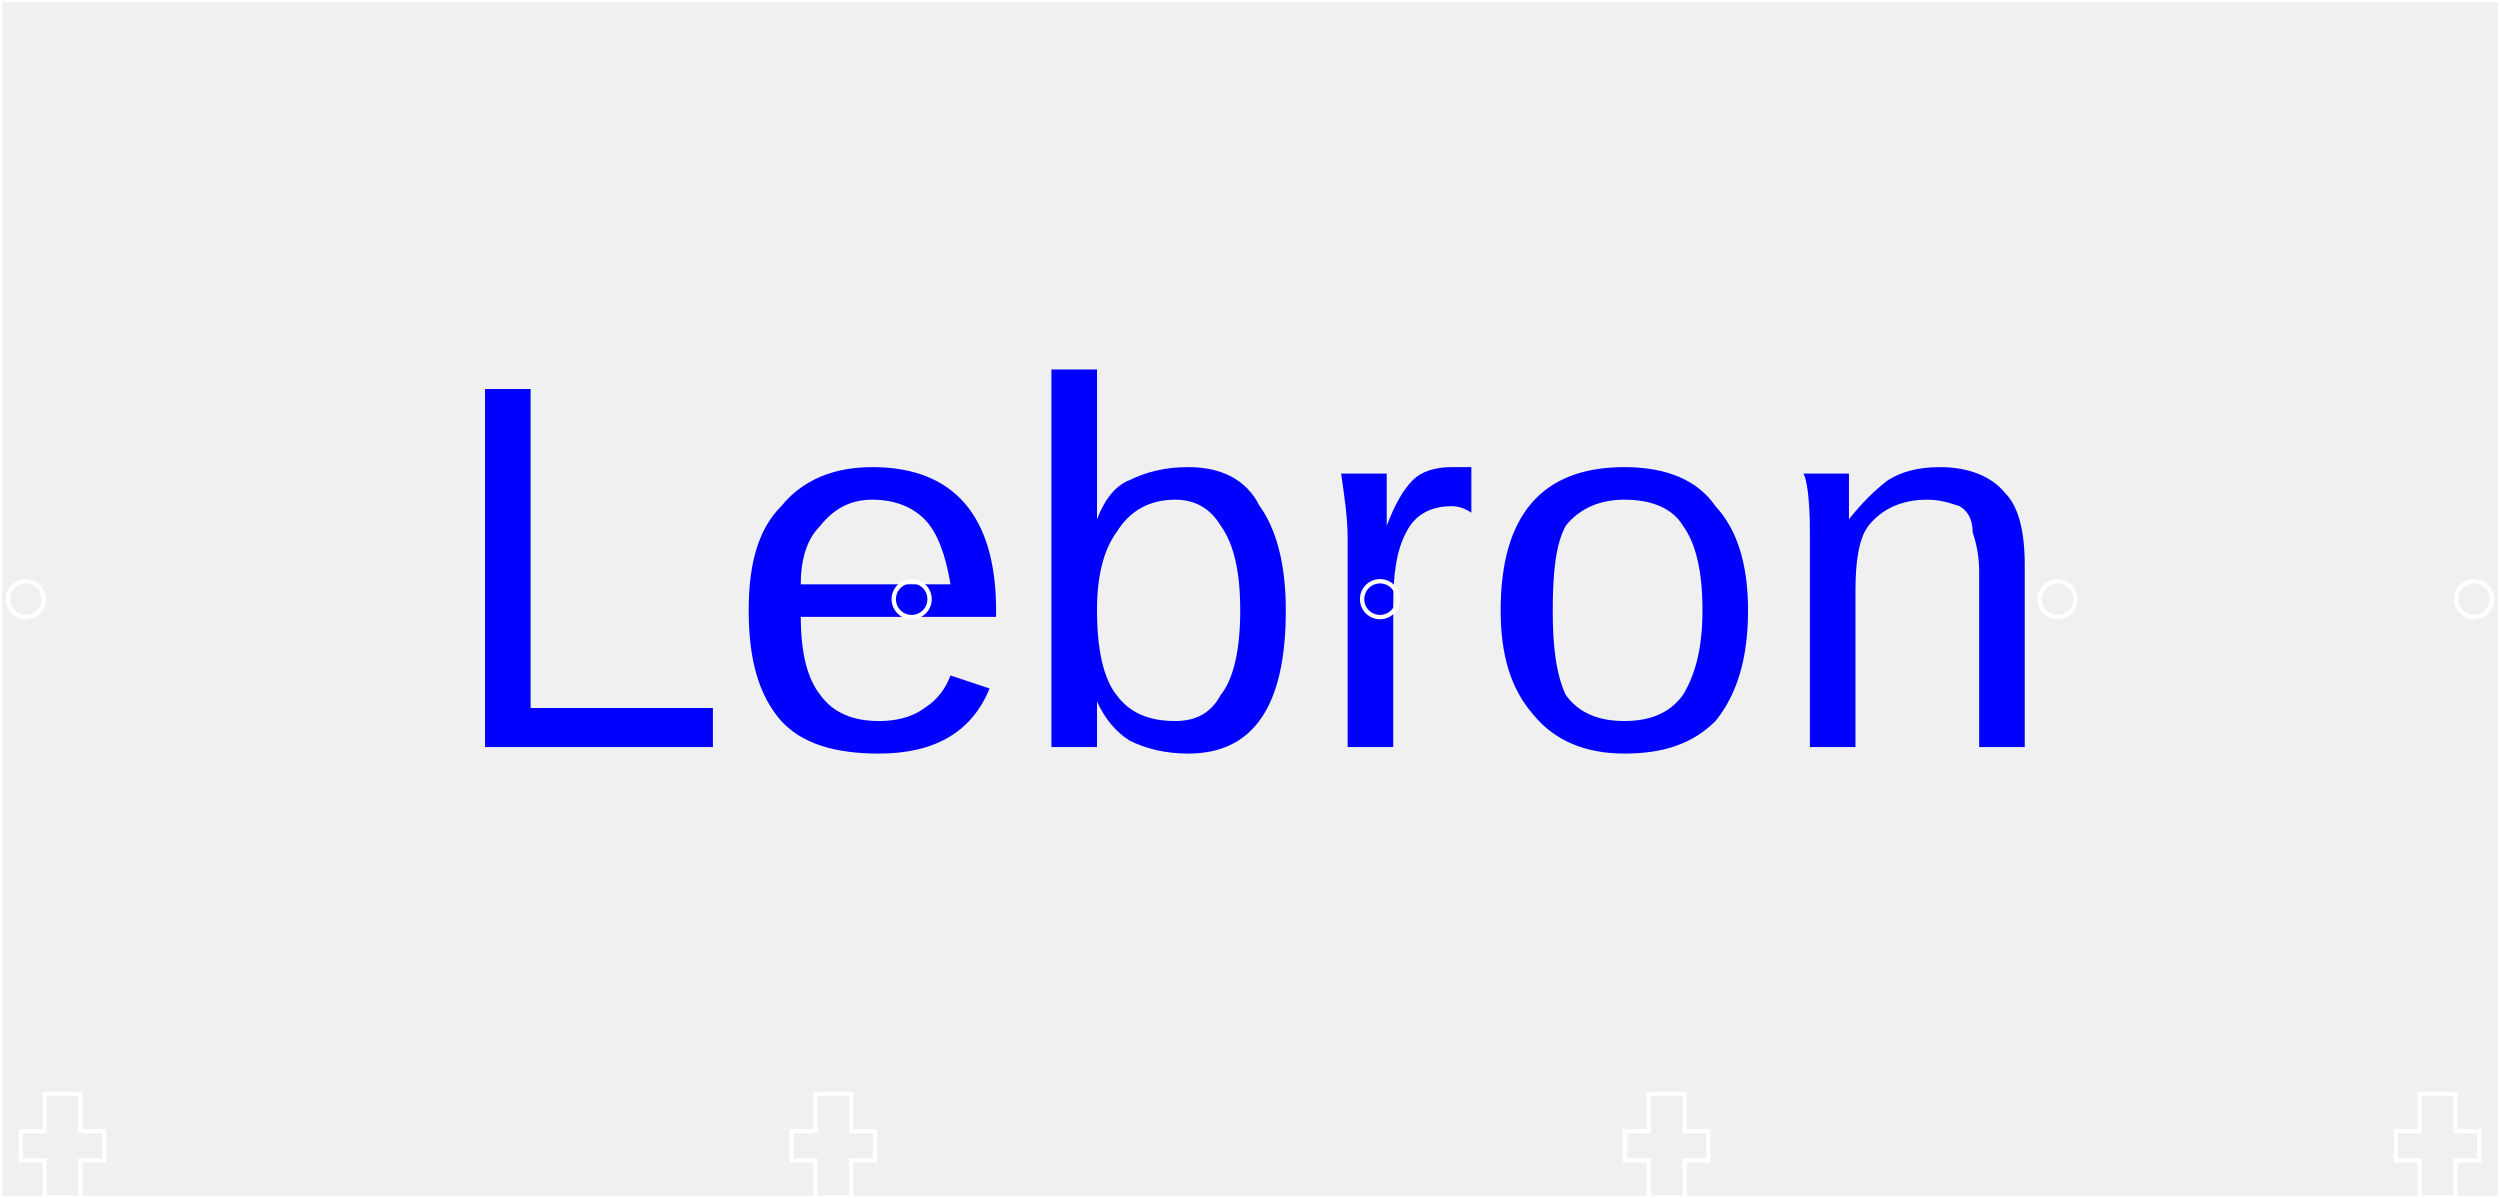
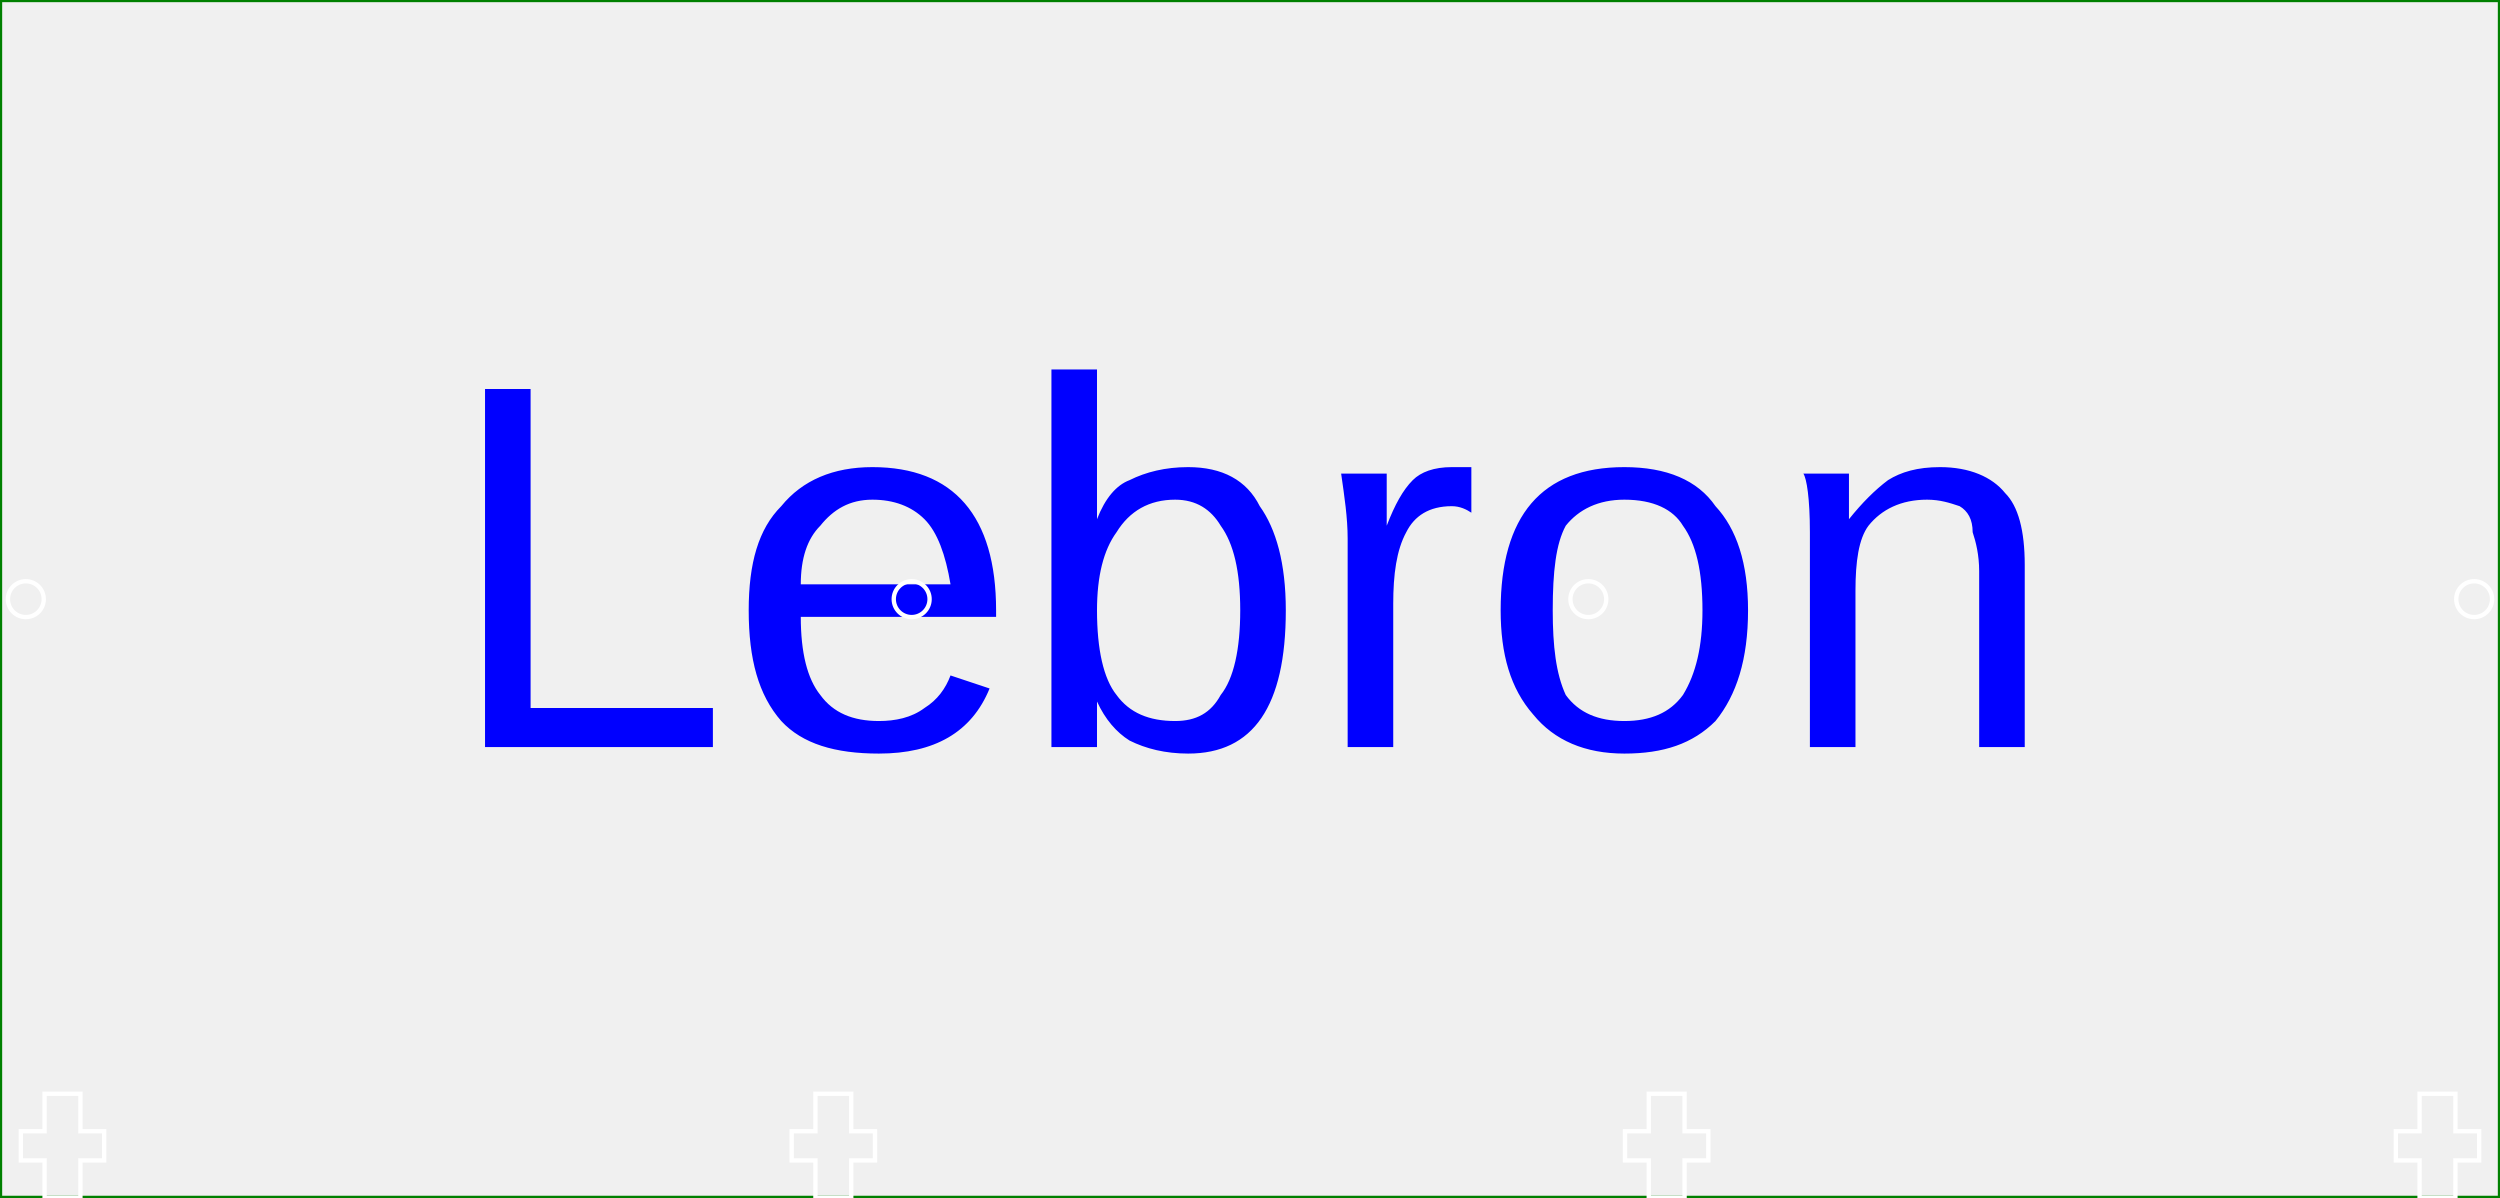
<svg xmlns="http://www.w3.org/2000/svg" width="6in" height="2.875in" viewBox="0 0 6 2.875">
-   <rect x="0" y="0" width="6" height="2.875" fill="none" stroke="white" stroke-width="1px" vector-effect="non-scaling-stroke" />
+   <rect x="0" y="0" width="6" height="2.875" fill="none" stroke="green" stroke-width="1px" vector-effect="non-scaling-stroke" />
  <text x="3" y="1.438" transform="rotate(0 3 1.4375)" font-family="Arial, sans-serif" font-size="1.25" text-anchor="middle" dominant-baseline="middle" fill="blue" stroke="none">
            Lebron
        </text>
  <g transform="rotate(0 0.15 2.875)">
    <path d="M 0.107 2.625 L 0.193 2.625 L 0.193 2.715 L 0.25 2.715 L 0.25 2.785 L 0.193 2.785 L 0.193 2.875 L 0.107 2.875 L 0.107 2.785 L 0.05 2.785 L 0.05 2.715 L 0.107 2.715 Z" fill="none" stroke="white" stroke-width="1px" vector-effect="non-scaling-stroke" />
  </g>
  <g transform="rotate(0 5.85 2.875)">
    <path d="M 5.807 2.625 L 5.893 2.625 L 5.893 2.715 L 5.95 2.715 L 5.95 2.785 L 5.893 2.785 L 5.893 2.875 L 5.807 2.875 L 5.807 2.785 L 5.75 2.785 L 5.75 2.715 L 5.807 2.715 Z" fill="none" stroke="white" stroke-width="1px" vector-effect="non-scaling-stroke" />
  </g>
  <circle cx="0.062" cy="1.438" r="0.043" fill="none" stroke="white" stroke-width="1px" vector-effect="non-scaling-stroke" />
  <circle cx="5.938" cy="1.438" r="0.043" fill="none" stroke="white" stroke-width="1px" vector-effect="non-scaling-stroke" />
  <circle cx="2.188" cy="1.438" r="0.043" fill="none" stroke="white" stroke-width="1px" vector-effect="non-scaling-stroke" />
-   <circle cx="3.312" cy="1.438" r="0.043" fill="none" stroke="white" stroke-width="1px" vector-effect="non-scaling-stroke" />
-   <circle cx="4.938" cy="1.438" r="0.043" fill="none" stroke="white" stroke-width="1px" vector-effect="non-scaling-stroke" />
+   <circle cx="3.812" cy="1.438" r="0.043" fill="none" stroke="white" stroke-width="1px" vector-effect="non-scaling-stroke" />
  <g transform="rotate(0 2 2.875)">
    <path d="M 1.957 2.625 L 2.043 2.625 L 2.043 2.715 L 2.1 2.715 L 2.1 2.785 L 2.043 2.785 L 2.043 2.875 L 1.957 2.875 L 1.957 2.785 L 1.9 2.785 L 1.9 2.715 L 1.957 2.715 Z" fill="none" stroke="white" stroke-width="1px" vector-effect="non-scaling-stroke" />
  </g>
  <g transform="rotate(0 4 2.875)">
    <path d="M 3.957 2.625 L 4.043 2.625 L 4.043 2.715 L 4.1 2.715 L 4.1 2.785 L 4.043 2.785 L 4.043 2.875 L 3.957 2.875 L 3.957 2.785 L 3.9 2.785 L 3.9 2.715 L 3.957 2.715 Z" fill="none" stroke="white" stroke-width="1px" vector-effect="non-scaling-stroke" />
  </g>
</svg>
